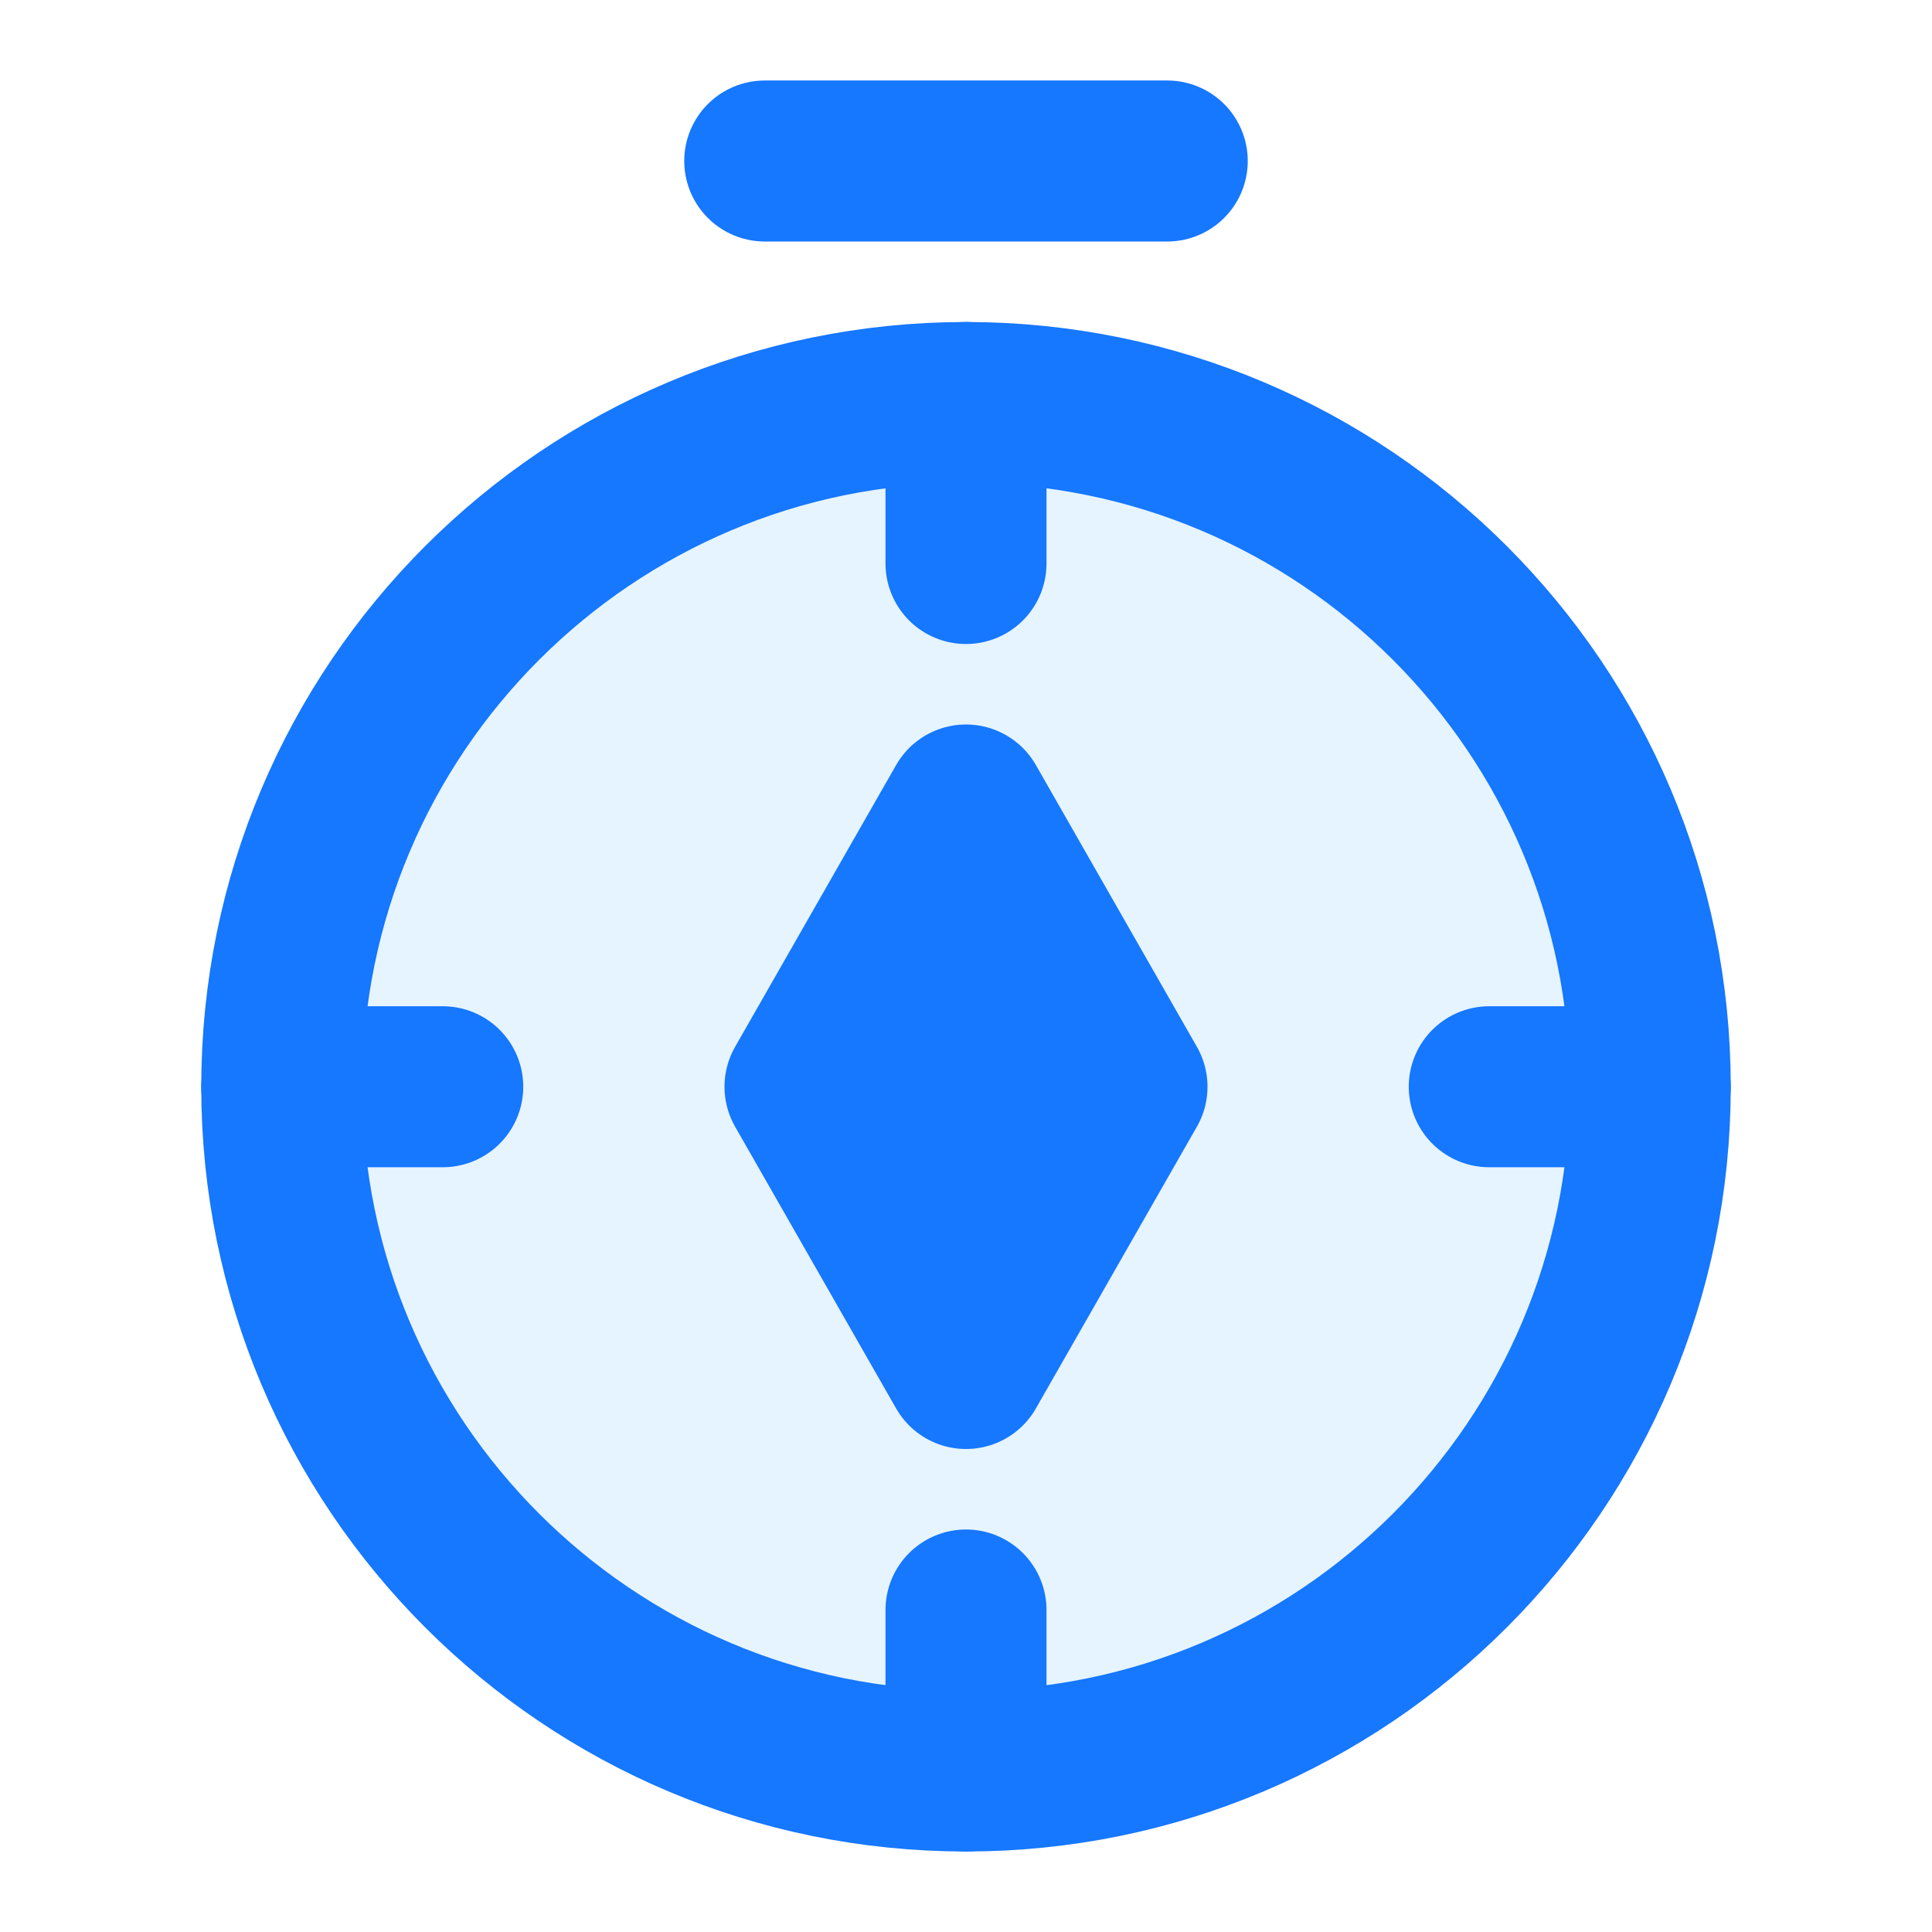
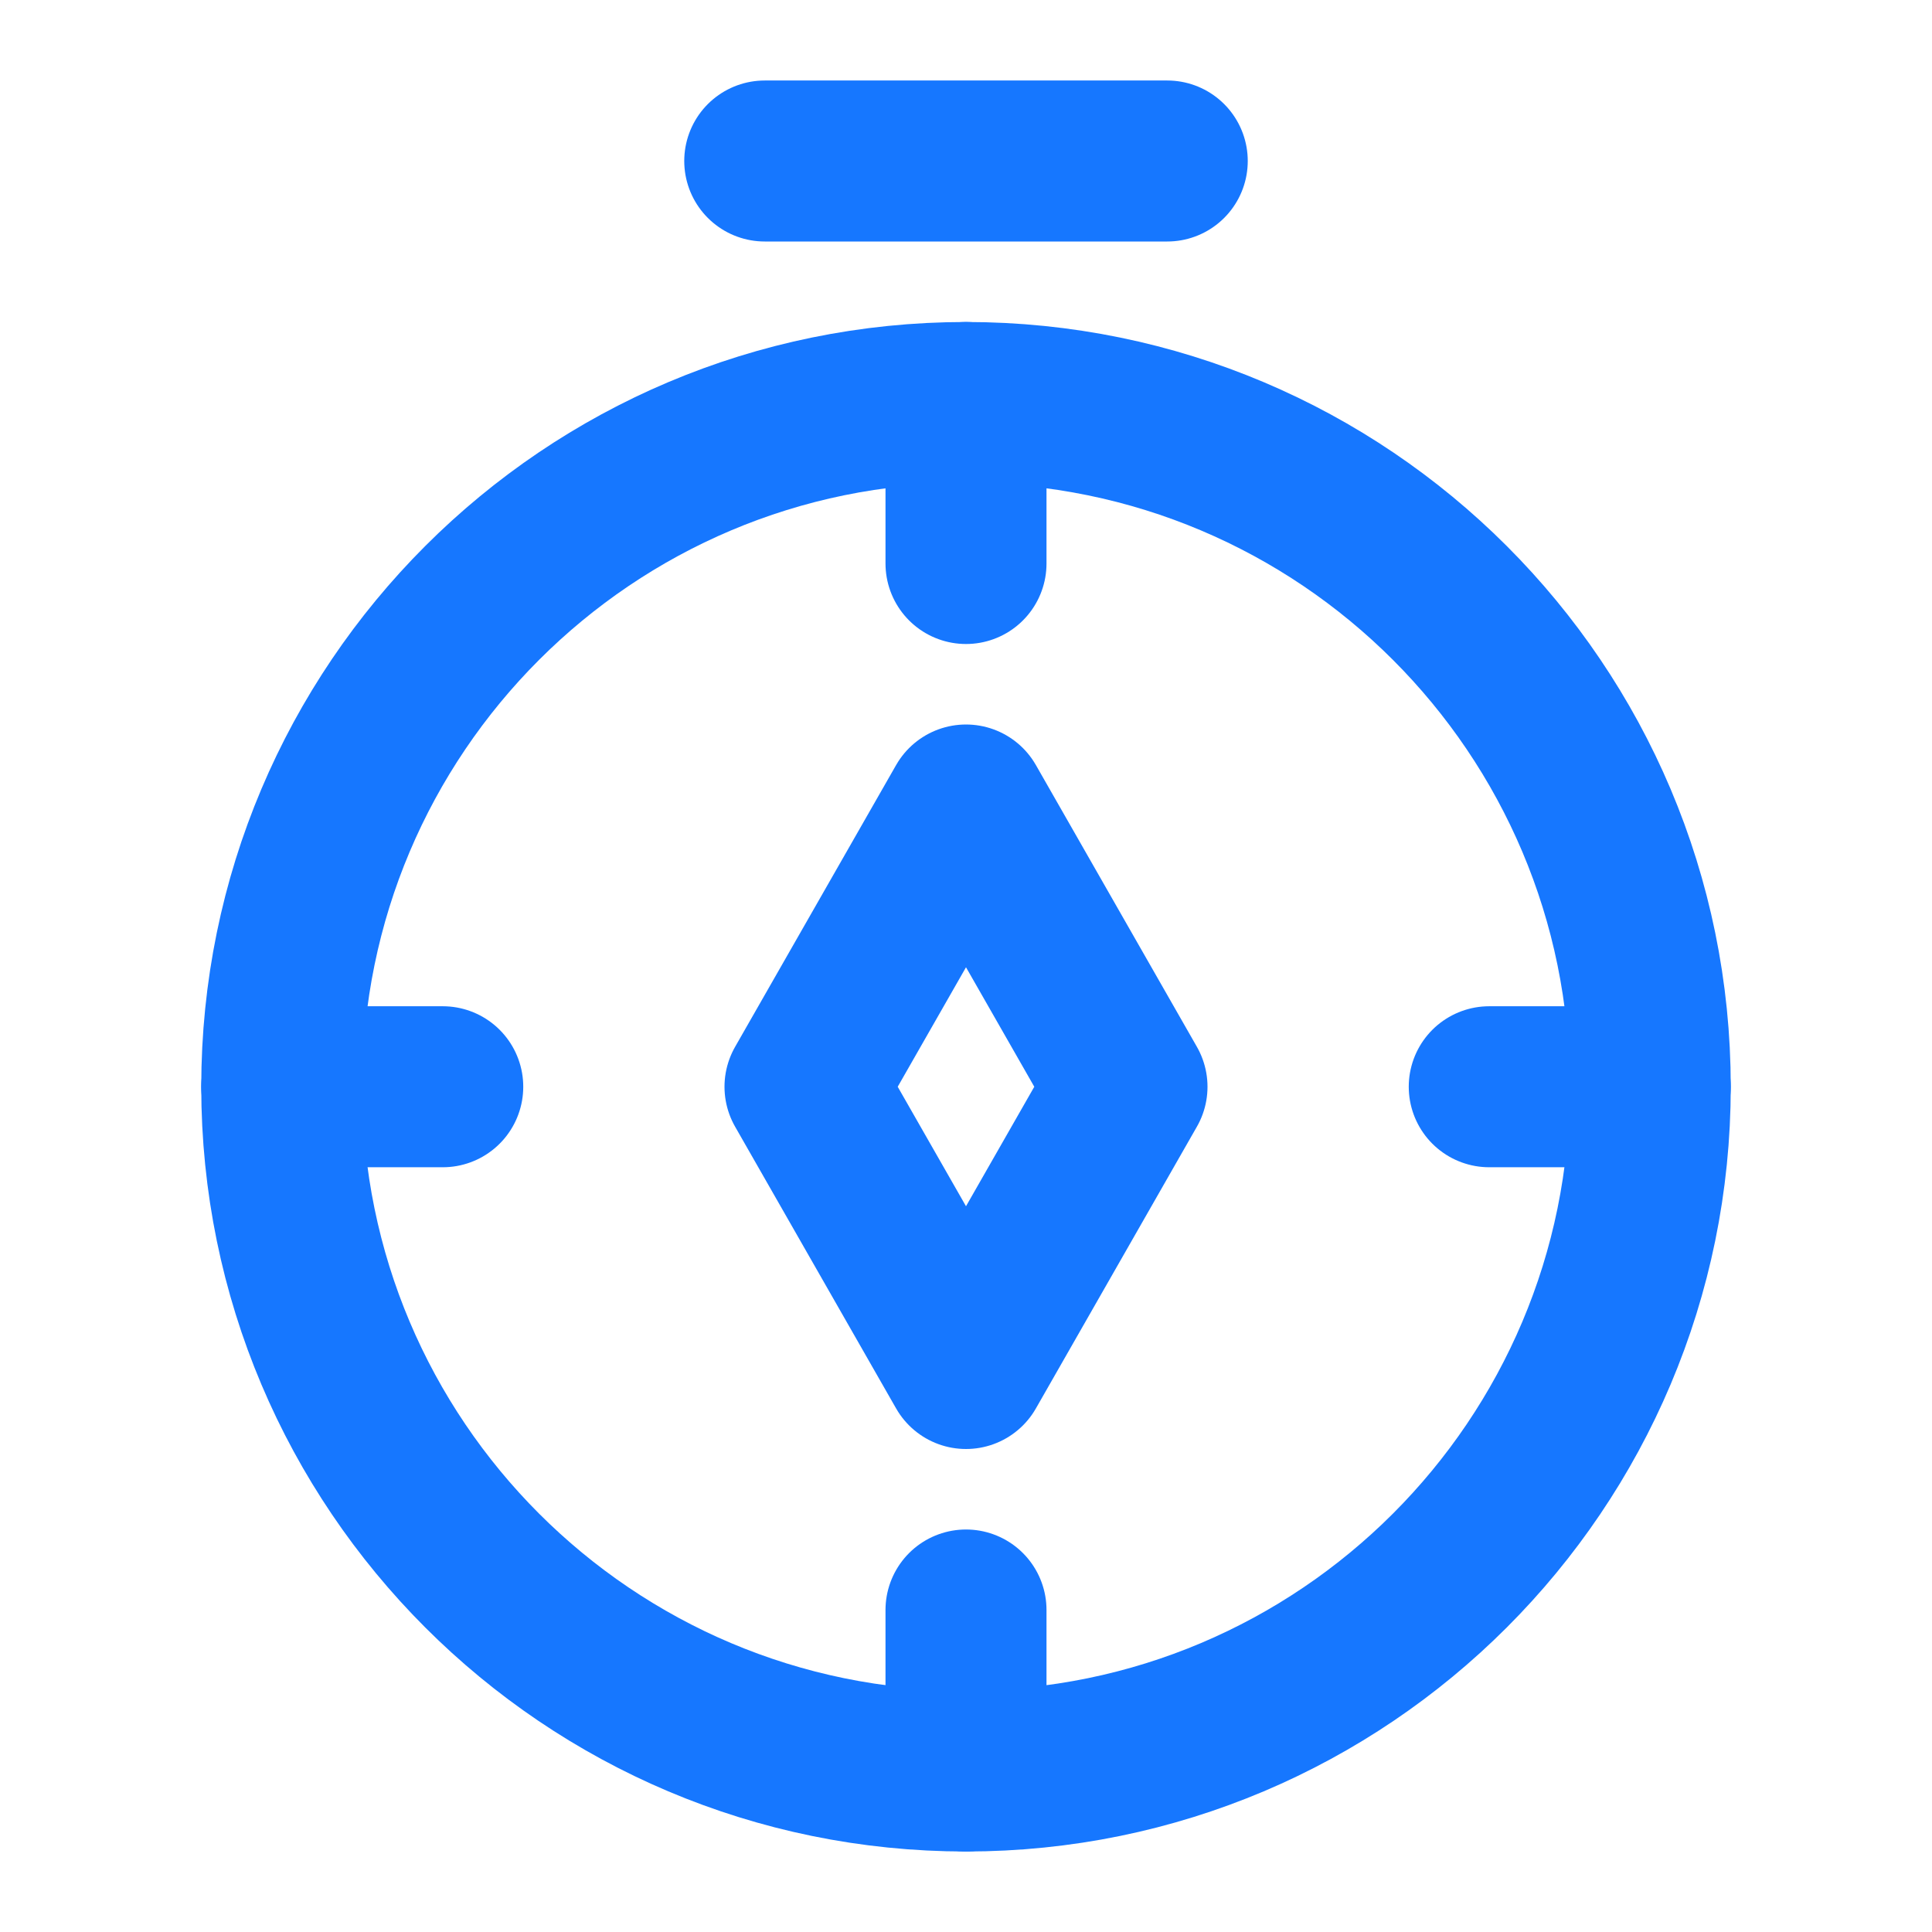
<svg xmlns="http://www.w3.org/2000/svg" width="24" height="24" viewBox="0 0 24 24" fill="none">
-   <path d="M12 22C16.694 22 20.5 18.194 20.5 13.5C20.5 8.806 16.694 5 12 5C7.306 5 3.5 8.806 3.5 13.5C3.5 18.194 7.306 22 12 22Z" stroke="#1677FF" stroke-width="2" fill="#E6F4FF" />
+   <path d="M12 22C16.694 22 20.5 18.194 20.5 13.5C20.5 8.806 16.694 5 12 5C7.306 5 3.5 8.806 3.5 13.5C3.5 18.194 7.306 22 12 22Z" stroke="#1677FF" stroke-width="2" />
  <path d="M9.5 2H14.5" stroke="#1677FF" stroke-width="2" stroke-linecap="round" stroke-linejoin="round" />
-   <path d="M10 13.5L12 10L14 13.5L12 17L10 13.5Z" stroke="#1677FF" stroke-width="2" stroke-linecap="round" stroke-linejoin="round" fill="#1677FF" />
+   <path d="M10 13.5L12 10L14 13.5L12 17L10 13.5Z" stroke="#1677FF" stroke-width="2" stroke-linecap="round" stroke-linejoin="round" />
  <path d="M3.5 13.5H5.5" stroke="#1677FF" stroke-width="2" stroke-linecap="round" stroke-linejoin="round" />
  <path d="M18.5 13.5H20.5" stroke="#1677FF" stroke-width="2" stroke-linecap="round" stroke-linejoin="round" />
  <path d="M12 5V7" stroke="#1677FF" stroke-width="2" stroke-linecap="round" stroke-linejoin="round" />
  <path d="M12 20V22" stroke="#1677FF" stroke-width="2" stroke-linecap="round" stroke-linejoin="round" />
</svg>
